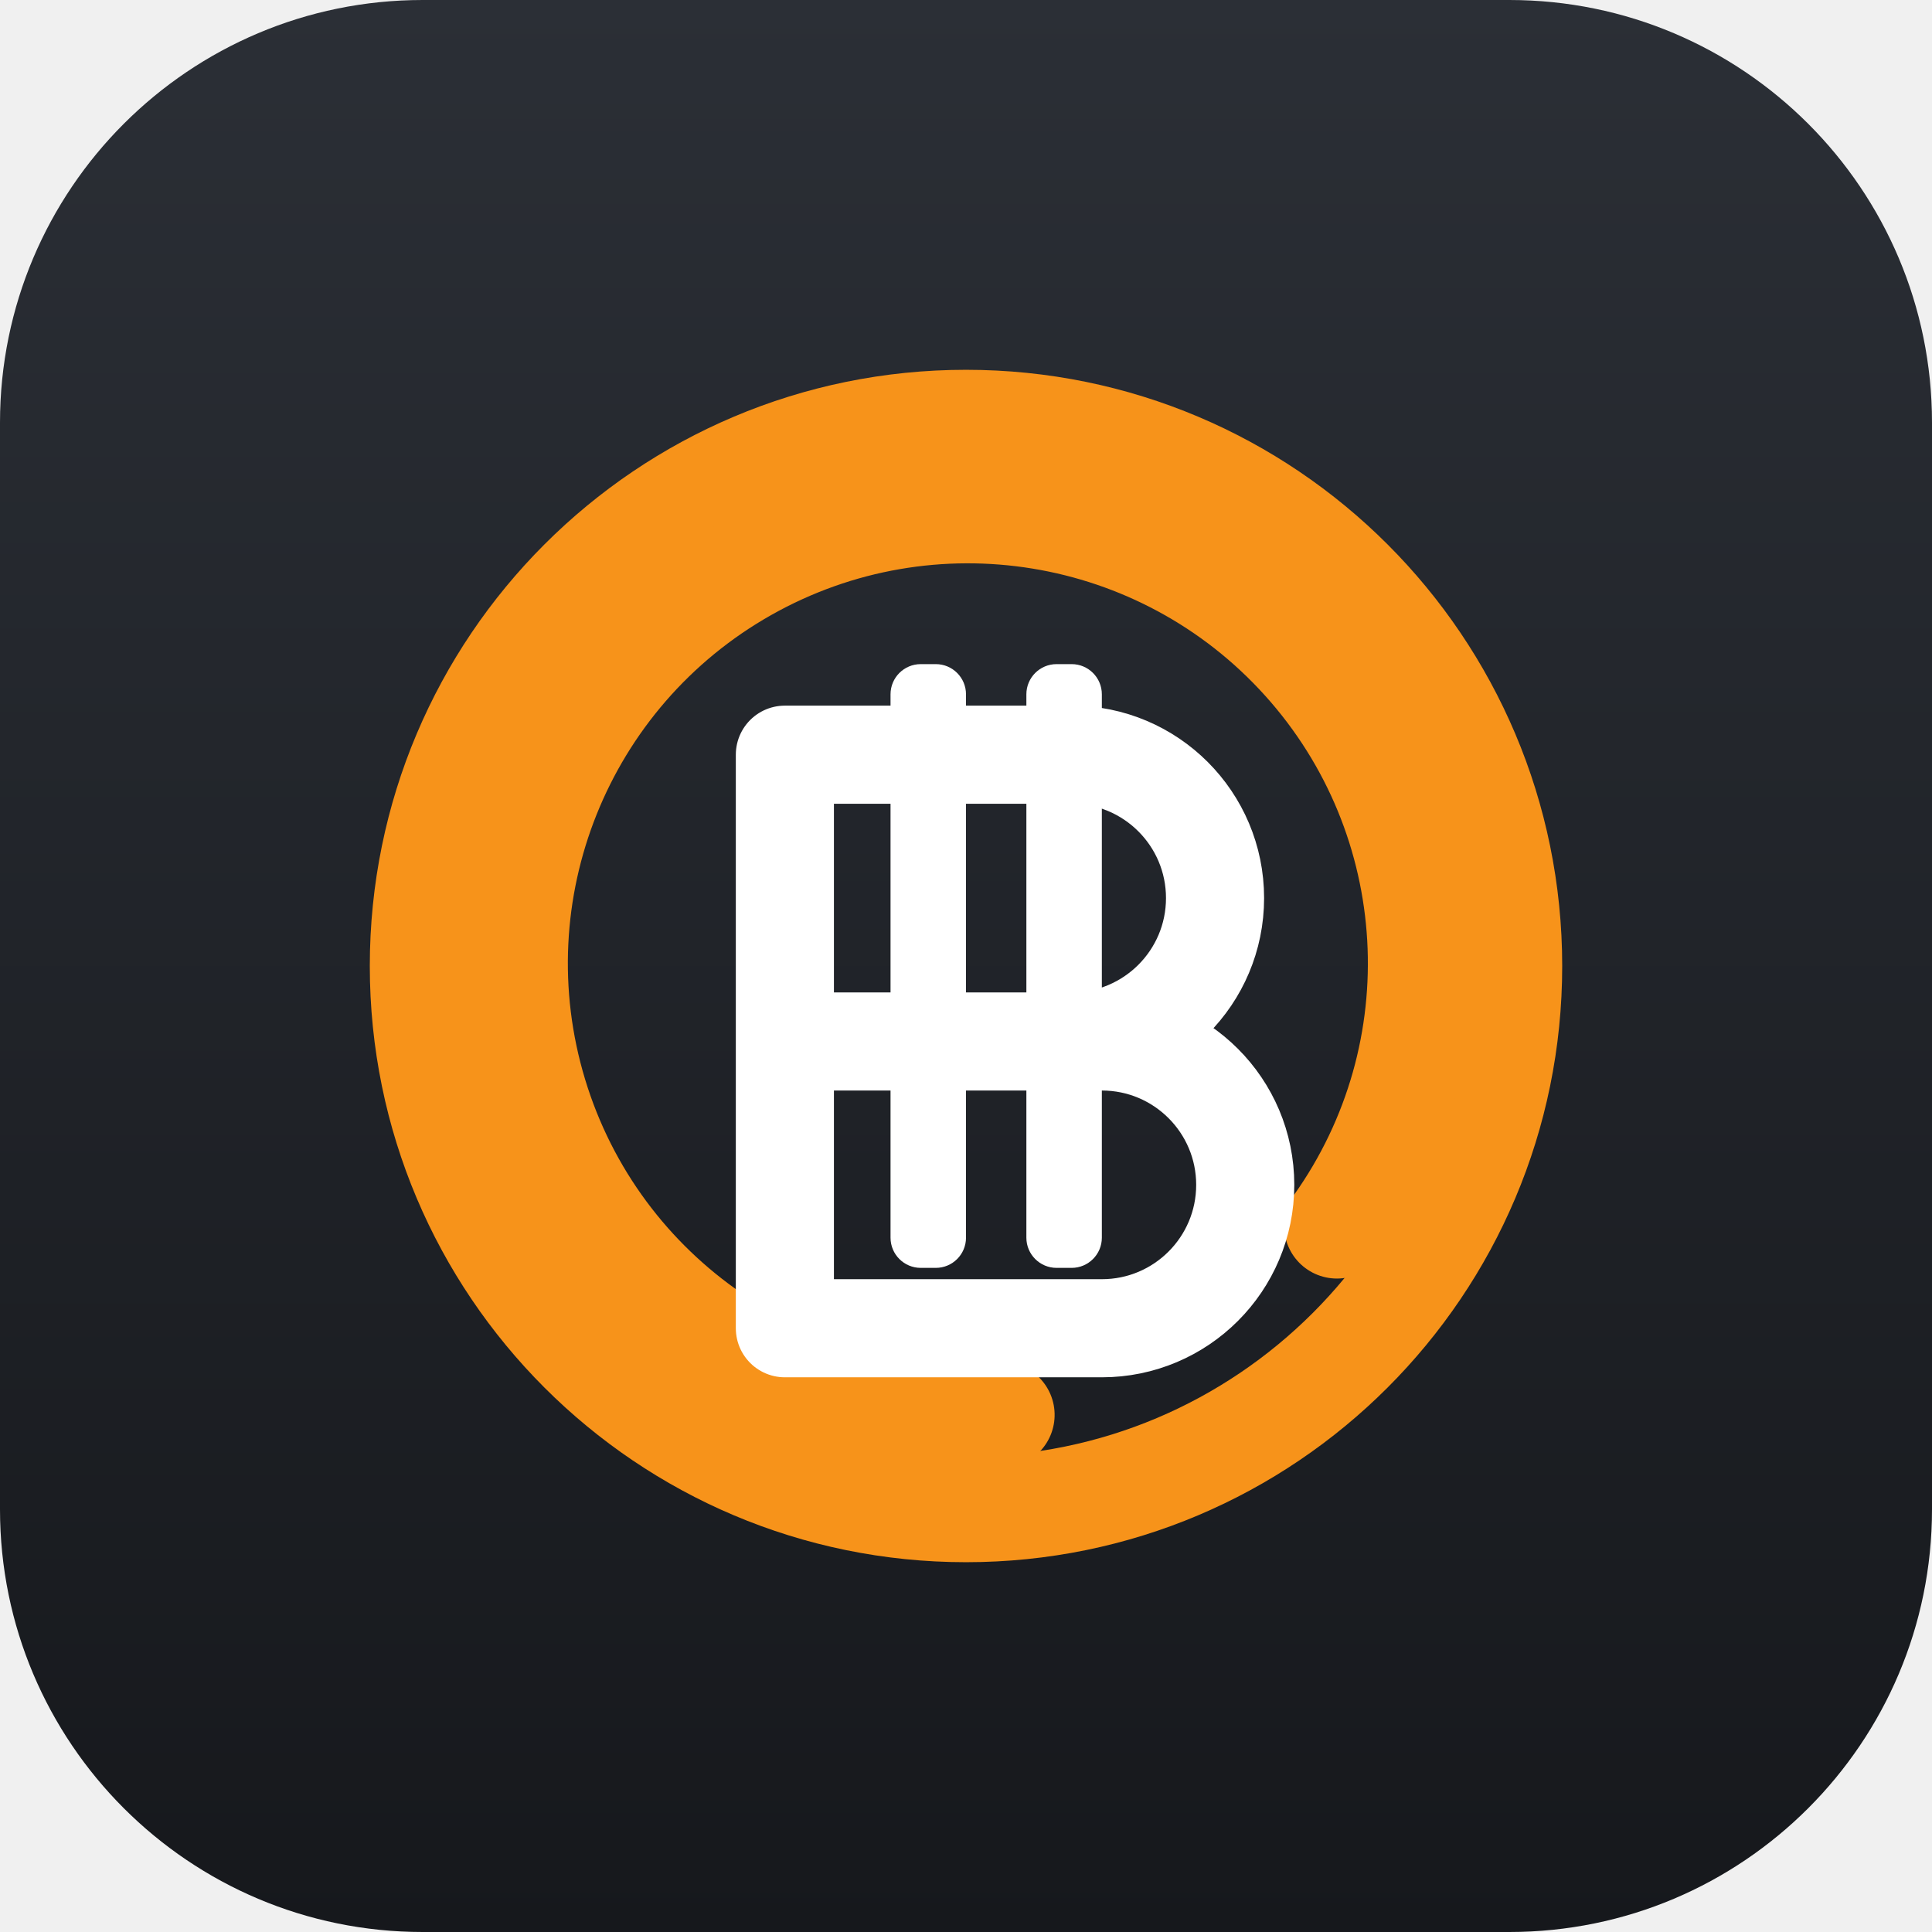
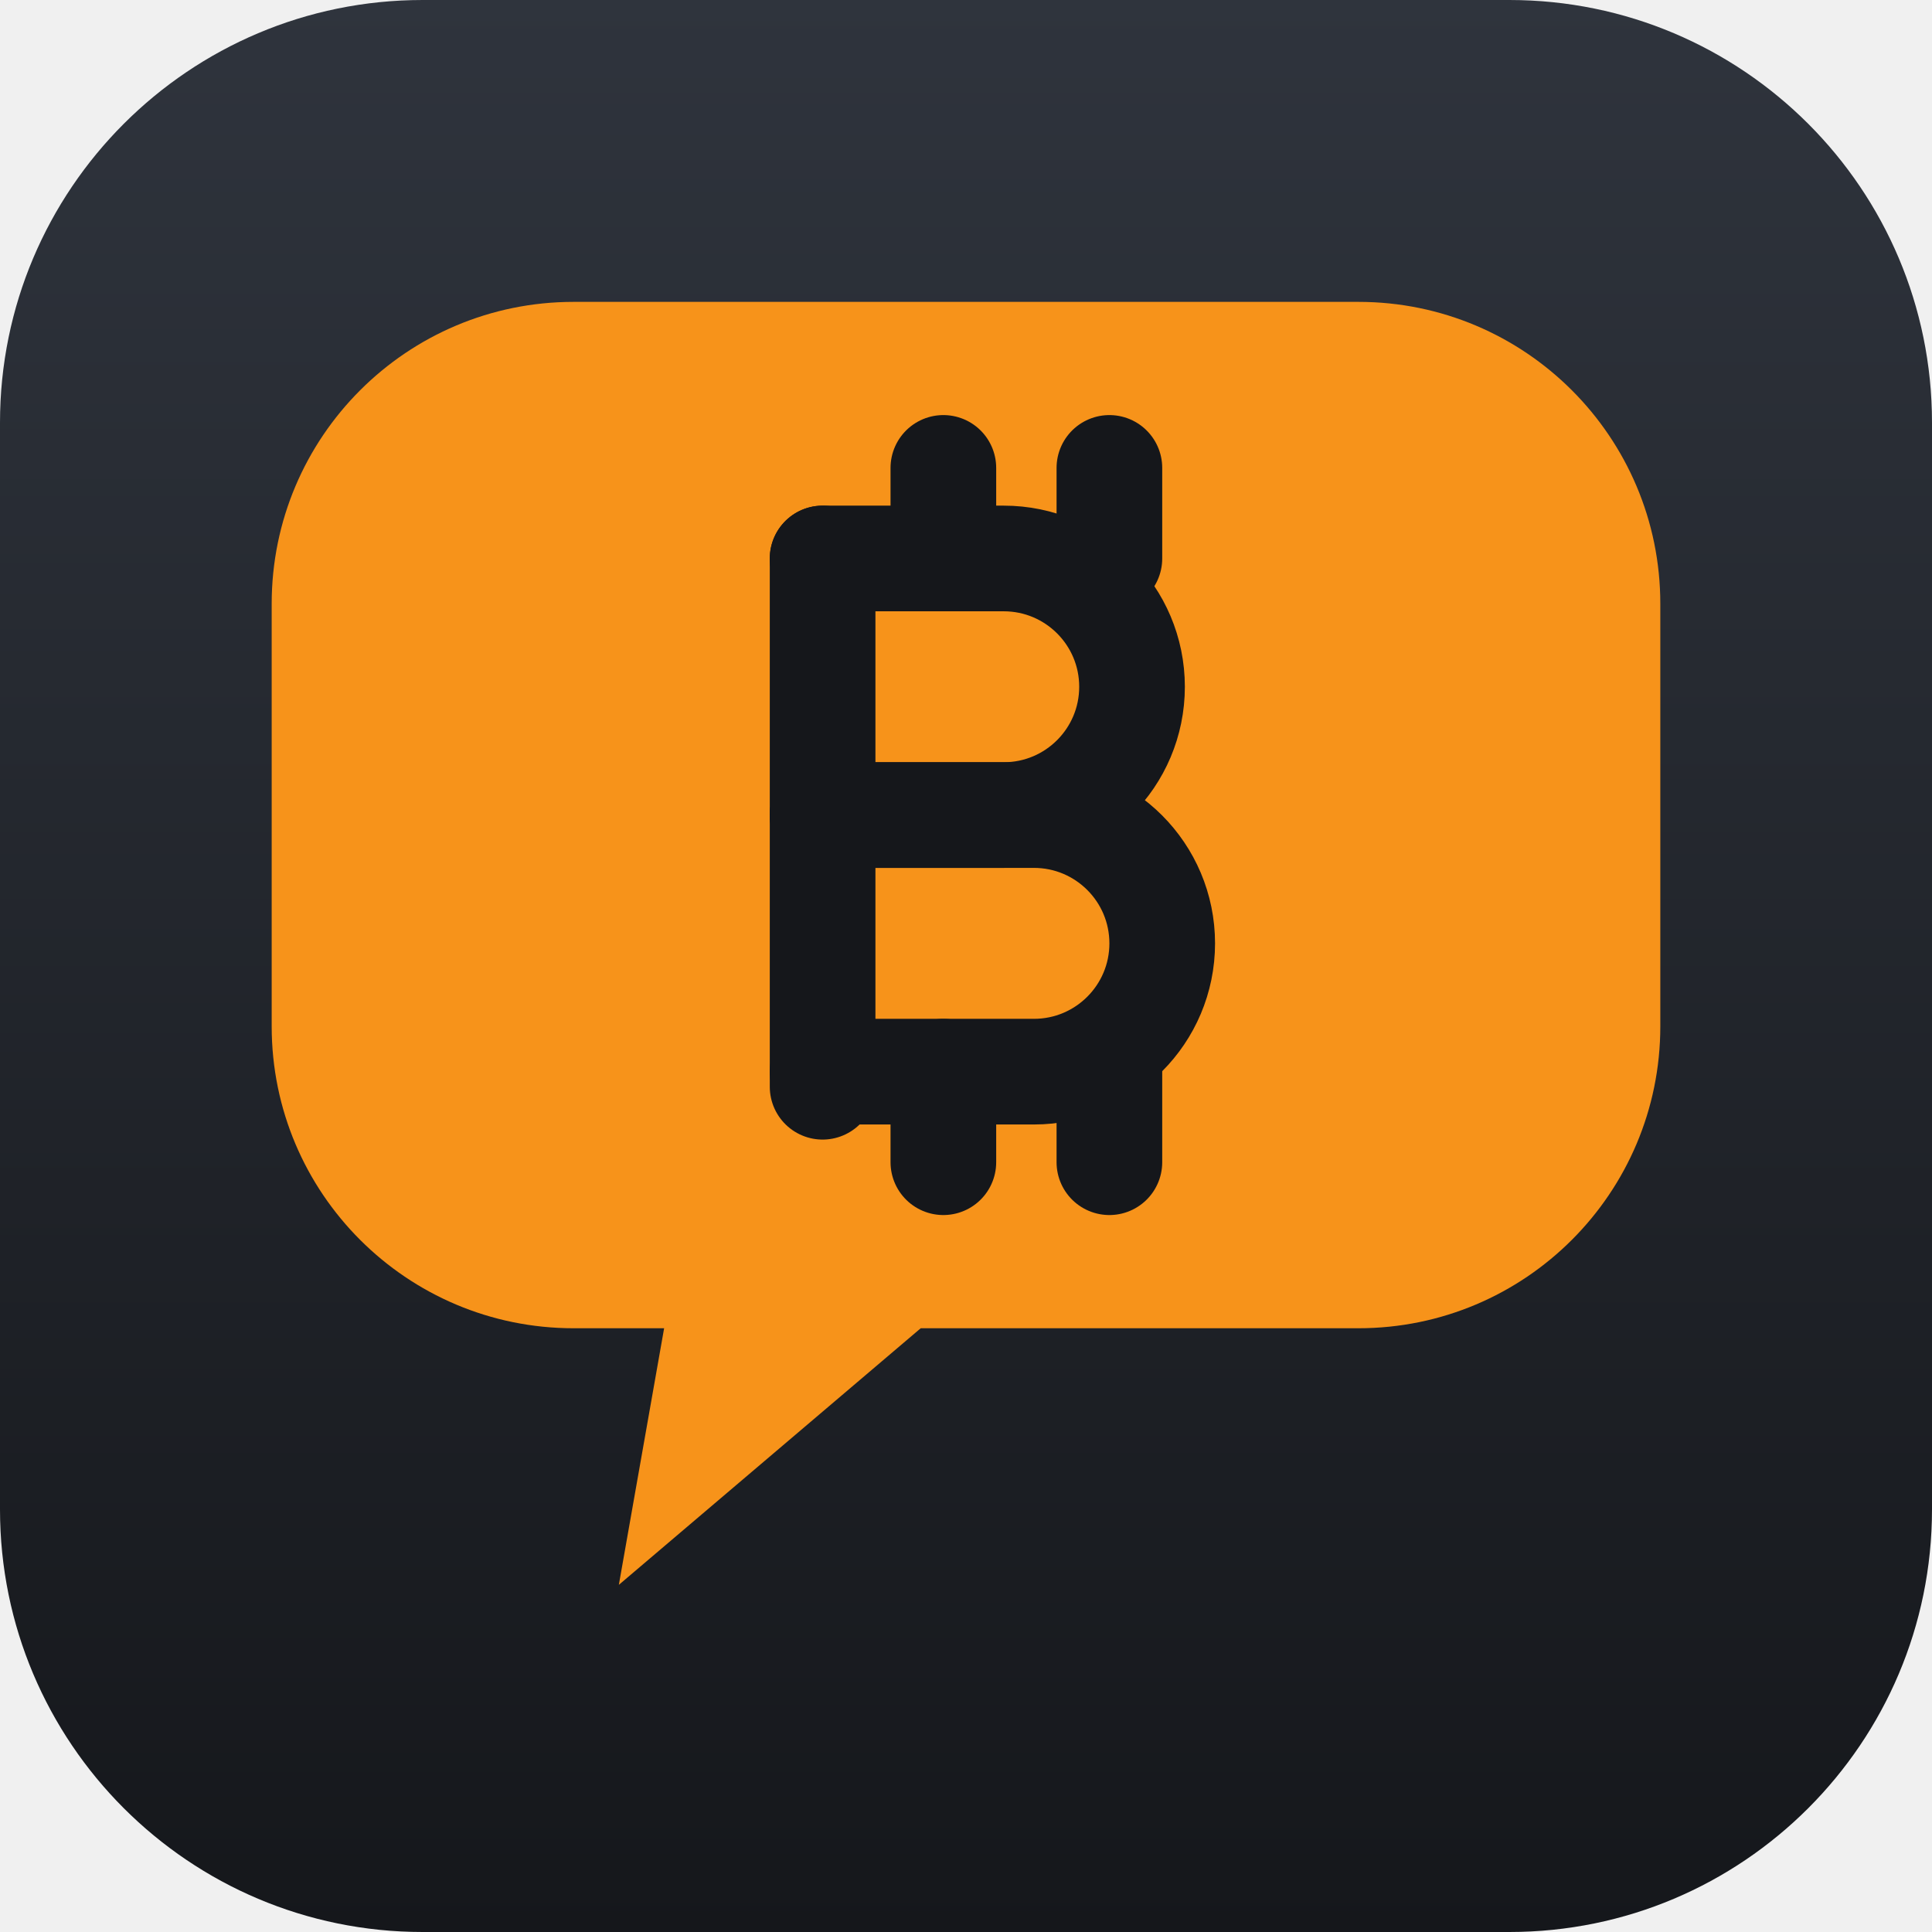
<svg xmlns="http://www.w3.org/2000/svg" viewBox="0 0 256 256" width="256" height="256">
  <defs>
-     <linearGradient id="bg" x1="0" y1="0" x2="0" y2="1">
-       <stop offset="0%" stop-color="#2b2f36" />
-       <stop offset="100%" stop-color="#16181c" />
+     <linearGradient id="tile" x1="0" y1="0" x2="0" y2="1">
+       <stop offset="0%" stop-color="#2f343d" />
+       <stop offset="100%" stop-color="#15171b" />
    </linearGradient>
  </defs>
-   <rect width="256" height="256" rx="56" fill="url(#bg)" />
-   <circle cx="128" cy="128" r="72" fill="none" stroke="#f7931a" stroke-width="14" />
-   <path d="M188 128a60 60 0 1 0-22 46" fill="none" stroke="#f7931a" stroke-width="14" stroke-linecap="round" transform="rotate(35 128 128)" />
-   <g fill="#ffffff">
-     <rect x="118" y="88" width="10" height="80" rx="4" />
-     <rect x="136" y="88" width="10" height="80" rx="4" />
-     <path d="M104 100h38a19 19 0 0 1 0 38h-38zm0 38h42a19 19 0 0 1 0 38h-42z" fill="none" stroke="#ffffff" stroke-width="13" stroke-linejoin="round" />
+   <rect width="256" height="256" rx="56" fill="url(#tile)" />
+   <path d="M76 40h104a40 40 0 0 1 40 40v56a40 40 0 0 1-40 40h-58l-40 34 6-34h-12a40 40 0 0 1-40-40V80a40 40 0 0 1 40-40z" fill="#f7931a" />
+   <g fill="none" stroke="#15171b" stroke-width="14" stroke-linecap="round" stroke-linejoin="round">
+     <path d="M109 74v70" />
+     <path d="M109 74h24a17 17 0 0 1 0 34h-24" />
+     <path d="M109 108h28a17 17 0 0 1 0 34h-28" />
+     <path d="M125 62v12M147 62v12M125 142v12M147 142v12" />
  </g>
</svg>
